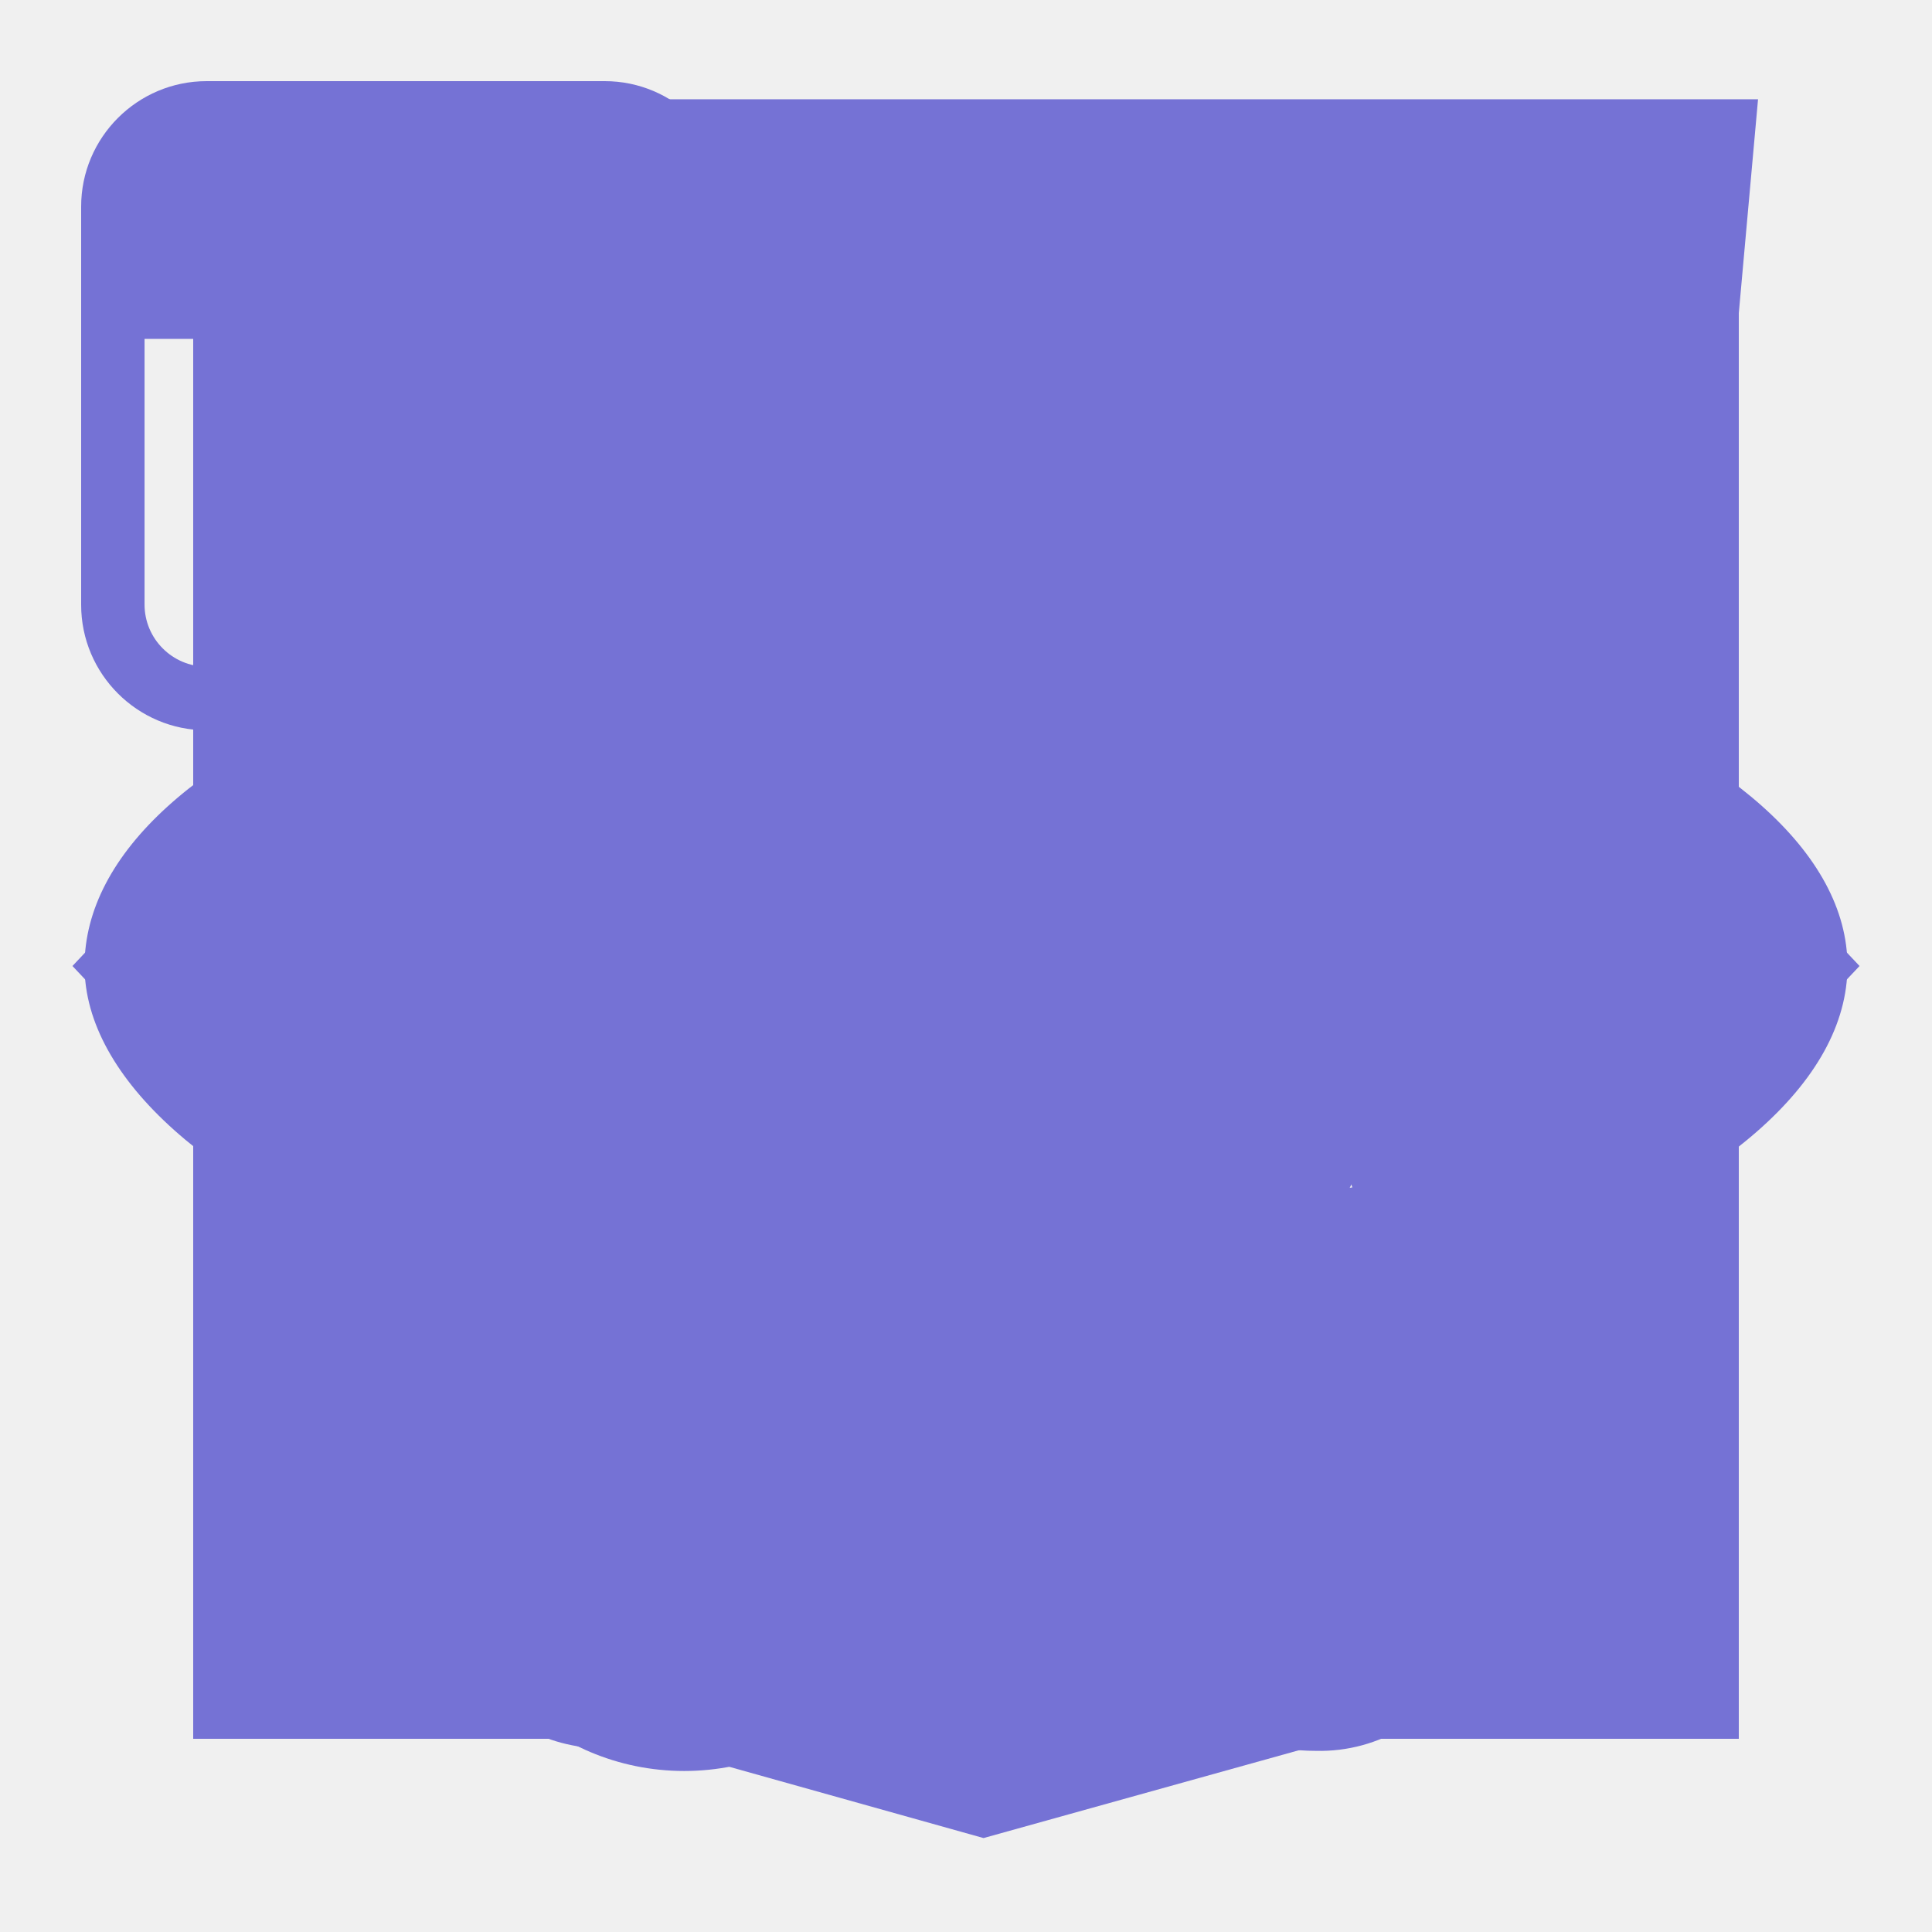
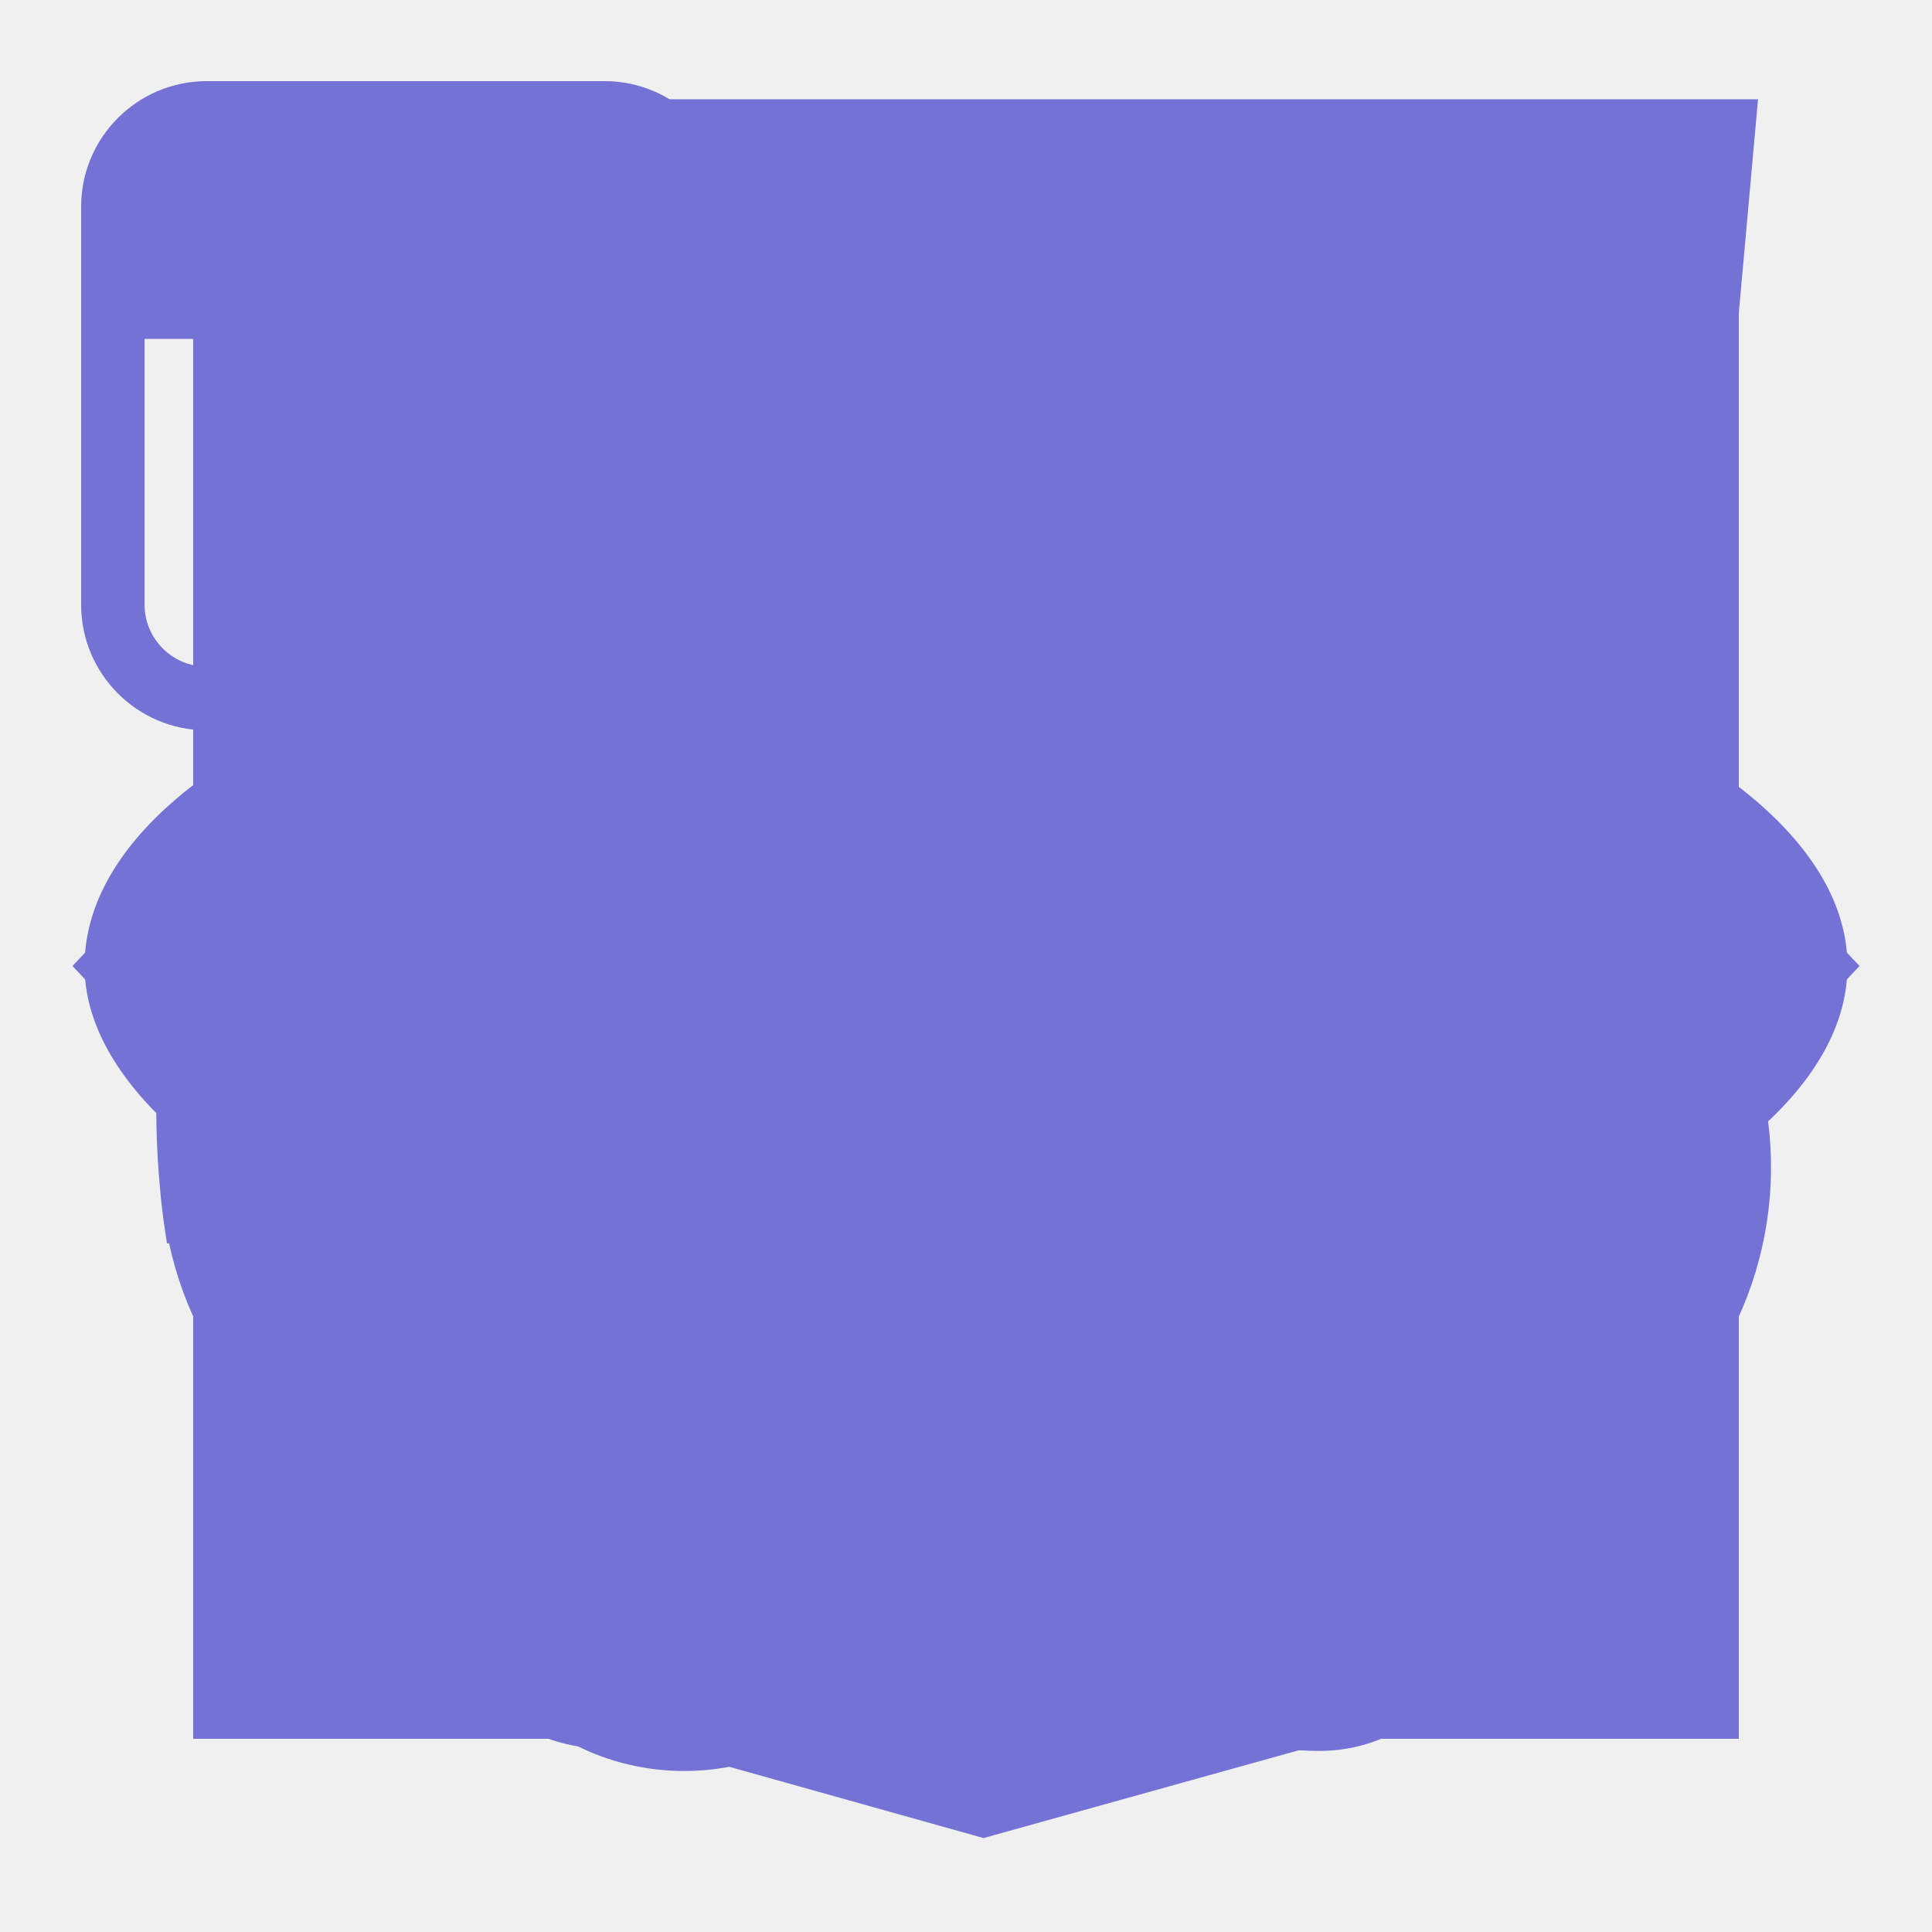
<svg xmlns="http://www.w3.org/2000/svg" width="50" height="50" viewBox="0 0 50 50" fill="none">
  <g id="codeSvg">
    <path fill-rule="evenodd" clip-rule="evenodd" d="M18.312 42.065L27.262 6.688L31.438 7.872L22.488 43.312L18.312 42.065Z" fill="#7572D5" />
    <path fill-rule="evenodd" clip-rule="evenodd" d="M13.502 12.688L16.562 15.928L7.995 25L16.562 34.072L13.502 37.312L1.875 25L13.502 12.688Z" fill="#7572D5" />
    <path fill-rule="evenodd" clip-rule="evenodd" d="M36.498 12.688L33.438 15.928L42.005 25L33.438 34.072L36.498 37.312L48.125 25L36.498 12.688Z" fill="#7572D5" />
  </g>
  <g id="reactSVG">
    <g clip-path="url(#clip0_20_1854)">
      <path d="M47.812 25C47.812 22.083 44.688 19.375 39.479 17.5L38.542 17.188V16.771C39.688 11.042 38.854 6.771 36.25 5.208C33.646 3.646 29.792 5.104 25.625 8.75L25 9.375L24.792 9.167H24.583C20.312 5.208 16.146 3.854 13.542 5.312C10.938 6.771 10.208 10.833 11.25 16.146C11.36 16.484 11.43 16.833 11.458 17.188L10.312 17.604C5.208 19.375 2.188 22.083 2.188 25C2.188 27.917 5.521 30.833 10.729 32.708L11.458 32.917C11.33 33.285 11.259 33.672 11.25 34.062C10.208 39.271 11.146 43.229 13.542 44.688C15.938 46.146 20.312 44.792 24.479 41.146L25.104 40.625L25.938 41.458C28.854 43.958 31.771 45.312 34.062 45.312C34.871 45.331 35.667 45.114 36.354 44.688C38.958 43.229 39.896 38.958 38.75 33.542V33.333C38.705 33.162 38.67 32.988 38.646 32.812H38.958C44.479 30.833 47.812 28.021 47.812 25ZM44.792 25C44.792 26.25 42.5 28.438 38.021 29.896H37.812C37.266 28.22 36.605 26.584 35.833 25C36.562 23.333 37.188 21.667 37.708 20.104L38.542 20.312C42.708 21.771 44.792 23.75 44.792 25ZM27.917 39.167L27.083 38.542C28.276 37.22 29.389 35.829 30.417 34.375L35.729 33.542C35.833 33.75 35.833 33.958 35.938 34.062C36.309 35.949 36.379 37.883 36.146 39.792C35.999 40.705 35.561 41.545 34.896 42.188C33.854 42.812 31.042 41.979 27.917 39.167ZM26.562 34.583L25.104 36.458L23.438 34.583H26.562ZM12.292 20C12.815 21.717 13.477 23.39 14.271 25C13.476 26.646 12.815 28.353 12.292 30.104L11.667 29.896C9.843 29.32 8.145 28.401 6.667 27.188C6.284 26.945 5.956 26.626 5.705 26.249C5.454 25.872 5.284 25.447 5.208 25C5.208 23.75 7.292 21.771 11.25 20.417L12.292 20ZM23.438 15.417L25 13.646L26.562 15.417H23.438ZM34.896 7.812C36.042 8.437 36.667 11.562 35.729 16.146C35.734 16.202 35.727 16.259 35.709 16.313C35.691 16.366 35.663 16.416 35.625 16.458L30.417 15.625C29.389 14.171 28.276 12.78 27.083 11.458L27.708 10.938C31.042 8.021 33.75 7.187 34.896 7.812ZM17.5 18.854L16.667 20.208L15.938 21.562C15.625 20.833 15.417 20.104 15.104 19.271L17.5 18.854ZM15.104 30.729C15.417 30 15.625 29.271 15.938 28.438L16.667 29.792L17.5 31.146L15.104 30.729ZM32.5 25C31.97 26.142 31.379 27.255 30.729 28.333C30.104 29.479 29.375 30.521 28.75 31.562H21.25C20.521 30.417 19.792 29.375 19.271 28.333C18.616 27.258 18.025 26.145 17.5 25C18.005 23.846 18.597 22.732 19.271 21.667C19.869 20.587 20.53 19.544 21.25 18.542C23.746 18.333 26.254 18.333 28.75 18.542C29.479 19.583 30.104 20.625 30.729 21.667C31.403 22.732 31.995 23.846 32.5 25ZM33.333 20.208L32.5 18.854L34.896 19.375C34.664 20.121 34.386 20.851 34.062 21.562L33.333 20.208ZM32.5 31.146L33.333 29.792L34.062 28.333L35 30.729L32.5 31.146ZM22.812 11.354H22.917L19.583 15.521L14.375 16.354C14.271 16.042 14.271 15.833 14.167 15.521C13.333 11.25 13.958 8.333 15 7.812C15.277 7.631 15.61 7.557 15.938 7.604C17.396 7.604 19.896 8.646 22.708 11.146L22.812 11.354ZM14.167 34.583C14.186 34.262 14.256 33.945 14.375 33.646L19.688 34.375C20.689 35.848 21.803 37.241 23.021 38.542L22.812 38.75L22.604 38.958C21.184 40.274 19.521 41.3 17.708 41.979C17.311 42.187 16.875 42.313 16.427 42.349C15.98 42.385 15.53 42.33 15.104 42.188C13.958 41.562 13.333 38.75 14.167 34.583Z" fill="#7572D5" />
      <path d="M25 20.417C24.089 20.396 23.193 20.647 22.426 21.138C21.659 21.629 21.055 22.337 20.692 23.173C20.329 24.008 20.223 24.933 20.388 25.828C20.553 26.724 20.981 27.551 21.618 28.202C22.255 28.854 23.071 29.301 23.963 29.486C24.855 29.672 25.781 29.587 26.625 29.243C27.468 28.9 28.191 28.313 28.699 27.557C29.207 26.801 29.479 25.911 29.479 25C29.48 23.802 29.011 22.652 28.174 21.795C27.337 20.939 26.197 20.444 25 20.417Z" fill="#7572D5" />
    </g>
    <defs>
      <clipPath id="clip0_20_1854">
        <rect width="50" height="50" fill="white" />
      </clipPath>
    </defs>
  </g>
  <g id="cssSVG">
    <path d="M38.051 10.844L12.946 10.838L13.351 15.755L32.638 15.758L32.152 20.85H19.503L19.961 25.674H31.736L31.039 32.281L25.497 33.789L19.866 32.27L19.508 28.313H14.536L15.088 35.541L25.497 38.734L35.731 35.865L38.049 10.845L38.051 10.844ZM5.498 2.569H45.498L41.86 43L25.454 47.569L9.14 42.997L5.498 2.569Z" fill="#7572D5" />
  </g>
  <g id="typescriptSVG">
    <path d="M5 25V45H45V5H5V25ZM37.235 23.407C38.252 23.66 39.025 24.112 39.737 24.848C40.105 25.242 40.652 25.958 40.695 26.132C40.708 26.182 38.968 27.348 37.915 28.003C37.877 28.028 37.723 27.863 37.553 27.61C37.037 26.86 36.498 26.537 35.673 26.48C34.46 26.397 33.68 27.032 33.687 28.092C33.676 28.352 33.734 28.611 33.857 28.842C34.123 29.393 34.62 29.725 36.173 30.397C39.038 31.63 40.263 32.442 41.025 33.597C41.875 34.885 42.067 36.943 41.488 38.473C40.855 40.137 39.28 41.267 37.063 41.64C36.378 41.762 34.753 41.743 34.017 41.61C32.41 41.323 30.887 40.53 29.947 39.488C29.578 39.083 28.86 38.022 28.905 37.947C28.923 37.92 29.088 37.818 29.272 37.712C29.452 37.61 30.123 37.222 30.758 36.853L31.908 36.187L32.15 36.543C32.487 37.057 33.222 37.762 33.667 37.997C34.943 38.67 36.695 38.575 37.558 37.8C37.732 37.654 37.869 37.469 37.96 37.261C38.05 37.053 38.092 36.827 38.08 36.6C38.08 36.137 38.022 35.933 37.78 35.583C37.47 35.14 36.835 34.767 35.032 33.983C32.968 33.095 32.08 32.543 31.267 31.667C30.759 31.088 30.384 30.405 30.168 29.667C30.017 29.102 29.978 27.685 30.098 27.115C30.523 25.12 32.028 23.732 34.2 23.318C34.905 23.185 36.543 23.235 37.235 23.407ZM27.845 25.077L27.858 26.715H22.65V41.508H18.967V26.715H13.763V25.108C13.763 24.218 13.782 23.475 13.807 23.458C13.827 23.432 16.995 23.418 20.835 23.425L27.827 23.445L27.845 25.077Z" fill="#7572D5" />
  </g>
  <g id="styledcomponentsSVG">
    <path d="M37.259 6.25L36.989 7.65C36.571 10.302 36.722 11.061 37.868 12.045L38.975 12.955L37.829 18.03C37.144 21.059 36.304 23.597 35.771 24.431C35.313 25.15 34.78 26.21 34.664 26.779C34.473 27.459 33.825 28.143 32.833 28.748C31.958 29.242 30.238 30.566 29.02 31.629C28.047 32.499 27.377 33.033 27.013 33.262L25.823 34.196C25.442 34.805 25.225 35.295 25.142 35.667C25.059 36.05 25.106 36.304 25.229 36.49C25.348 36.669 25.553 36.795 25.834 36.874C26.167 36.951 26.51 36.979 26.851 36.956C27.622 36.904 28.386 36.769 29.128 36.555C29.381 36.487 29.579 36.422 29.752 36.365C30.019 36.039 30.635 35.424 31.727 34.353C34.625 31.515 35.731 29.961 34.589 30.38C34.167 30.53 34.358 30.151 35.082 29.392C36.61 27.914 37.486 25.68 39.317 18.675C40.766 13.144 40.766 13.066 41.833 13.066C42.334 13.066 43.75 13.152 43.75 13.152V6.25H40.499H37.259ZM24.422 18.081C23.369 18.073 21.106 19.666 14.33 25.161C14.038 25.852 14.013 26.328 14.146 26.636C14.233 26.847 14.392 26.994 14.611 27.101C14.828 27.209 15.109 27.273 15.419 27.298C16.035 27.352 16.763 27.255 17.35 27.141L17.747 27.051C17.883 26.87 18.061 26.725 18.266 26.629C18.684 26.4 20.439 24.81 22.194 23.106C25.283 19.999 26.007 18.596 24.75 18.142C24.646 18.101 24.533 18.08 24.422 18.081ZM32.336 20.239C31.41 20.264 29.741 21.331 26.883 23.597C25.449 24.753 24.541 25.376 24.054 25.505L22.165 26.987C21.455 28.275 21.351 29.074 21.538 29.514C21.585 29.622 21.653 29.721 21.739 29.803C21.824 29.886 21.925 29.95 22.036 29.994C22.311 30.102 22.605 30.156 22.901 30.155C23.608 30.147 24.311 30.045 24.991 29.85C25.345 29.756 25.695 29.646 26.04 29.521L26.144 29.478L26.335 29.378C26.696 28.916 27.525 28.046 28.563 27.044C31.842 23.901 33.518 21.667 33.176 20.833C33.021 20.429 32.754 20.225 32.336 20.239ZM23.6 24.105C23.333 24.134 22.735 24.592 21.657 25.53C20.1 26.897 18.403 27.685 17.815 27.334C17.679 27.364 17.542 27.393 17.404 27.42C16.806 27.538 16.06 27.635 15.393 27.581C15.079 27.562 14.771 27.485 14.485 27.355C14.215 27.233 14 27.016 13.88 26.747C13.746 26.425 13.746 26.024 13.898 25.512L11.555 27.423L6.254 31.78V38.842L23.625 25.251C23.622 25.102 23.641 24.953 23.683 24.81C23.816 24.331 23.809 24.087 23.6 24.109V24.105ZM31.075 26.392C30.811 26.392 30.372 26.761 29.669 27.502C28.714 28.515 27.211 29.496 26.415 29.696L26.292 29.761C26.161 29.814 26.029 29.865 25.896 29.911C25.679 29.983 25.398 30.069 25.074 30.155C24.425 30.33 23.618 30.491 22.897 30.473C22.557 30.473 22.221 30.407 21.906 30.28C21.609 30.159 21.372 29.927 21.243 29.636C21.034 29.138 21.117 28.44 21.574 27.448L6.25 39.437V43.75H12.982L27.262 32.61C27.633 32.202 28.191 31.644 28.945 30.946C30.963 29.088 31.421 28.447 31.421 27.499C31.421 26.761 31.338 26.389 31.075 26.389V26.392ZM34.473 33.373L33.251 34.583C32.567 35.227 31.345 36.022 30.509 36.362L30.343 36.433L30.332 36.451L30.296 36.487C30.264 36.512 30.249 36.516 30.224 36.526C29.89 36.652 29.551 36.763 29.208 36.859C28.444 37.08 27.659 37.218 26.865 37.271C26.49 37.295 26.113 37.262 25.748 37.174C25.431 37.105 25.151 36.921 24.962 36.659C24.789 36.394 24.739 36.039 24.836 35.603C24.913 35.292 25.028 34.991 25.178 34.708L13.656 43.75H28.981L30.811 41.667C33.327 38.753 34.473 36.669 34.473 34.887V33.373Z" fill="#7572D5" />
  </g>
  <g id="figmaSVG">
    <path d="M17.708 4.167C14.257 4.167 11.458 6.965 11.458 10.417C11.458 13.868 14.257 16.667 17.708 16.667H32.292C35.743 16.667 38.542 13.868 38.542 10.417C38.542 6.965 35.743 4.167 32.292 4.167H17.708Z" fill="#7572D5" />
    <path d="M32.292 18.75C28.84 18.75 26.042 21.548 26.042 25C26.042 28.452 28.84 31.25 32.292 31.25C35.744 31.25 38.542 28.452 38.542 25C38.542 21.548 35.744 18.75 32.292 18.75Z" fill="#7572D5" />
    <path d="M11.458 25C11.458 21.548 14.257 18.75 17.708 18.75H23.958V31.25H17.708C14.257 31.25 11.458 28.452 11.458 25Z" fill="#7572D5" />
    <path d="M17.708 33.333C14.257 33.333 11.458 36.132 11.458 39.583C11.458 43.035 14.257 45.833 17.708 45.833C21.16 45.833 23.958 43.035 23.958 39.583V33.333H17.708Z" fill="#7572D5" />
  </g>
+   <g id="commacommaSvg">
+     <path d="M13.542 20.833C13.077 20.833 12.631 20.904 12.188 20.969C12.331 20.485 12.479 19.994 12.717 19.552C12.954 18.91 13.325 18.354 13.694 17.794C14.002 17.188 14.546 16.777 14.946 16.258C15.365 15.754 15.935 15.419 16.387 15C16.831 14.562 17.413 14.344 17.875 14.035C18.358 13.758 18.779 13.452 19.229 13.306L20.352 12.844L21.34 12.433L20.329 8.396L19.085 8.696C18.688 8.796 18.202 8.912 17.65 9.052C17.085 9.156 16.483 9.442 15.812 9.702C15.15 9.998 14.383 10.198 13.671 10.673C12.954 11.127 12.127 11.506 11.398 12.115C10.692 12.742 9.84 13.285 9.21 14.083C8.523 14.829 7.844 15.613 7.317 16.504C6.706 17.354 6.292 18.288 5.854 19.21C5.458 20.133 5.14 21.077 4.879 21.994C4.385 23.831 4.165 25.577 4.079 27.071C4.008 28.567 4.05 29.81 4.138 30.71C4.169 31.135 4.227 31.548 4.269 31.833L4.321 32.183L4.375 32.171C4.746 33.902 5.599 35.492 6.835 36.759C8.072 38.025 9.642 38.915 11.364 39.327C13.085 39.738 14.888 39.654 16.564 39.083C18.24 38.512 19.72 37.479 20.832 36.103C21.945 34.726 22.646 33.063 22.853 31.305C23.06 29.547 22.765 27.766 22.002 26.169C21.24 24.571 20.04 23.223 18.543 22.278C17.046 21.334 15.312 20.833 13.542 20.833ZM36.458 20.833C35.994 20.833 35.548 20.904 35.104 20.969C35.248 20.485 35.396 19.994 35.633 19.552C35.871 18.91 36.242 18.354 36.61 17.794C36.919 17.188 37.462 16.777 37.862 16.258C38.281 15.754 38.852 15.419 39.304 15C39.748 14.562 40.329 14.344 40.792 14.035C41.275 13.758 41.696 13.452 42.146 13.306L43.269 12.844L44.256 12.433L43.246 8.396L42.002 8.696C41.604 8.796 41.119 8.912 40.567 9.052C40.002 9.156 39.4 9.442 38.729 9.702C38.069 10 37.3 10.198 36.587 10.675C35.871 11.129 35.044 11.508 34.315 12.117C33.608 12.744 32.756 13.287 32.127 14.083C31.44 14.829 30.76 15.613 30.233 16.504C29.623 17.354 29.208 18.288 28.771 19.21C28.375 20.133 28.056 21.077 27.796 21.994C27.302 23.831 27.081 25.577 26.996 27.071C26.925 28.567 26.967 29.81 27.054 30.71C27.085 31.135 27.144 31.548 27.185 31.833L27.238 32.183L27.292 32.171C27.662 33.902 28.515 35.492 29.752 36.759C30.989 38.025 32.559 38.915 34.281 39.327C36.002 39.738 37.805 39.654 39.481 39.083C41.156 38.512 42.636 37.479 43.749 36.103C44.862 34.726 45.563 33.063 45.77 31.305C45.977 29.547 45.682 27.766 44.919 26.169C44.156 24.571 42.957 23.223 41.46 22.278C39.962 21.334 38.228 20.833 36.458 20.833Z" fill="#7572D5" />
+   </g>
  <g id="instagramSvg">
    <path d="M15.652 2.1H5.348C3.557 2.1 2.1 3.556 2.1 5.347V8.778V15.653C2.1 17.444 3.557 18.9 5.348 18.9H15.652C17.443 18.9 18.9 17.444 18.9 15.653V8.771V5.341C18.893 3.556 17.437 2.1 15.652 2.1ZM16.583 4.035H16.957V4.403V6.882L14.116 6.889L14.109 4.042L16.583 4.035ZM8.098 8.771C8.636 8.03 9.509 7.538 10.493 7.538C11.478 7.538 12.351 8.024 12.889 8.771C13.243 9.257 13.447 9.854 13.447 10.497C13.447 12.124 12.121 13.455 10.487 13.455C8.853 13.455 7.54 12.124 7.54 10.497C7.54 9.854 7.75 9.257 8.098 8.771ZM17.259 15.646C17.259 16.532 16.538 17.253 15.652 17.253H5.348C4.463 17.253 3.741 16.532 3.741 15.646V8.771H6.247C6.031 9.303 5.906 9.887 5.906 10.497C5.906 13.029 7.967 15.089 10.5 15.089C13.033 15.089 15.094 13.029 15.094 10.497C15.094 9.887 14.969 9.303 14.752 8.771H17.259V15.646Z" fill="#7572D5" />
  </g>
</svg>
